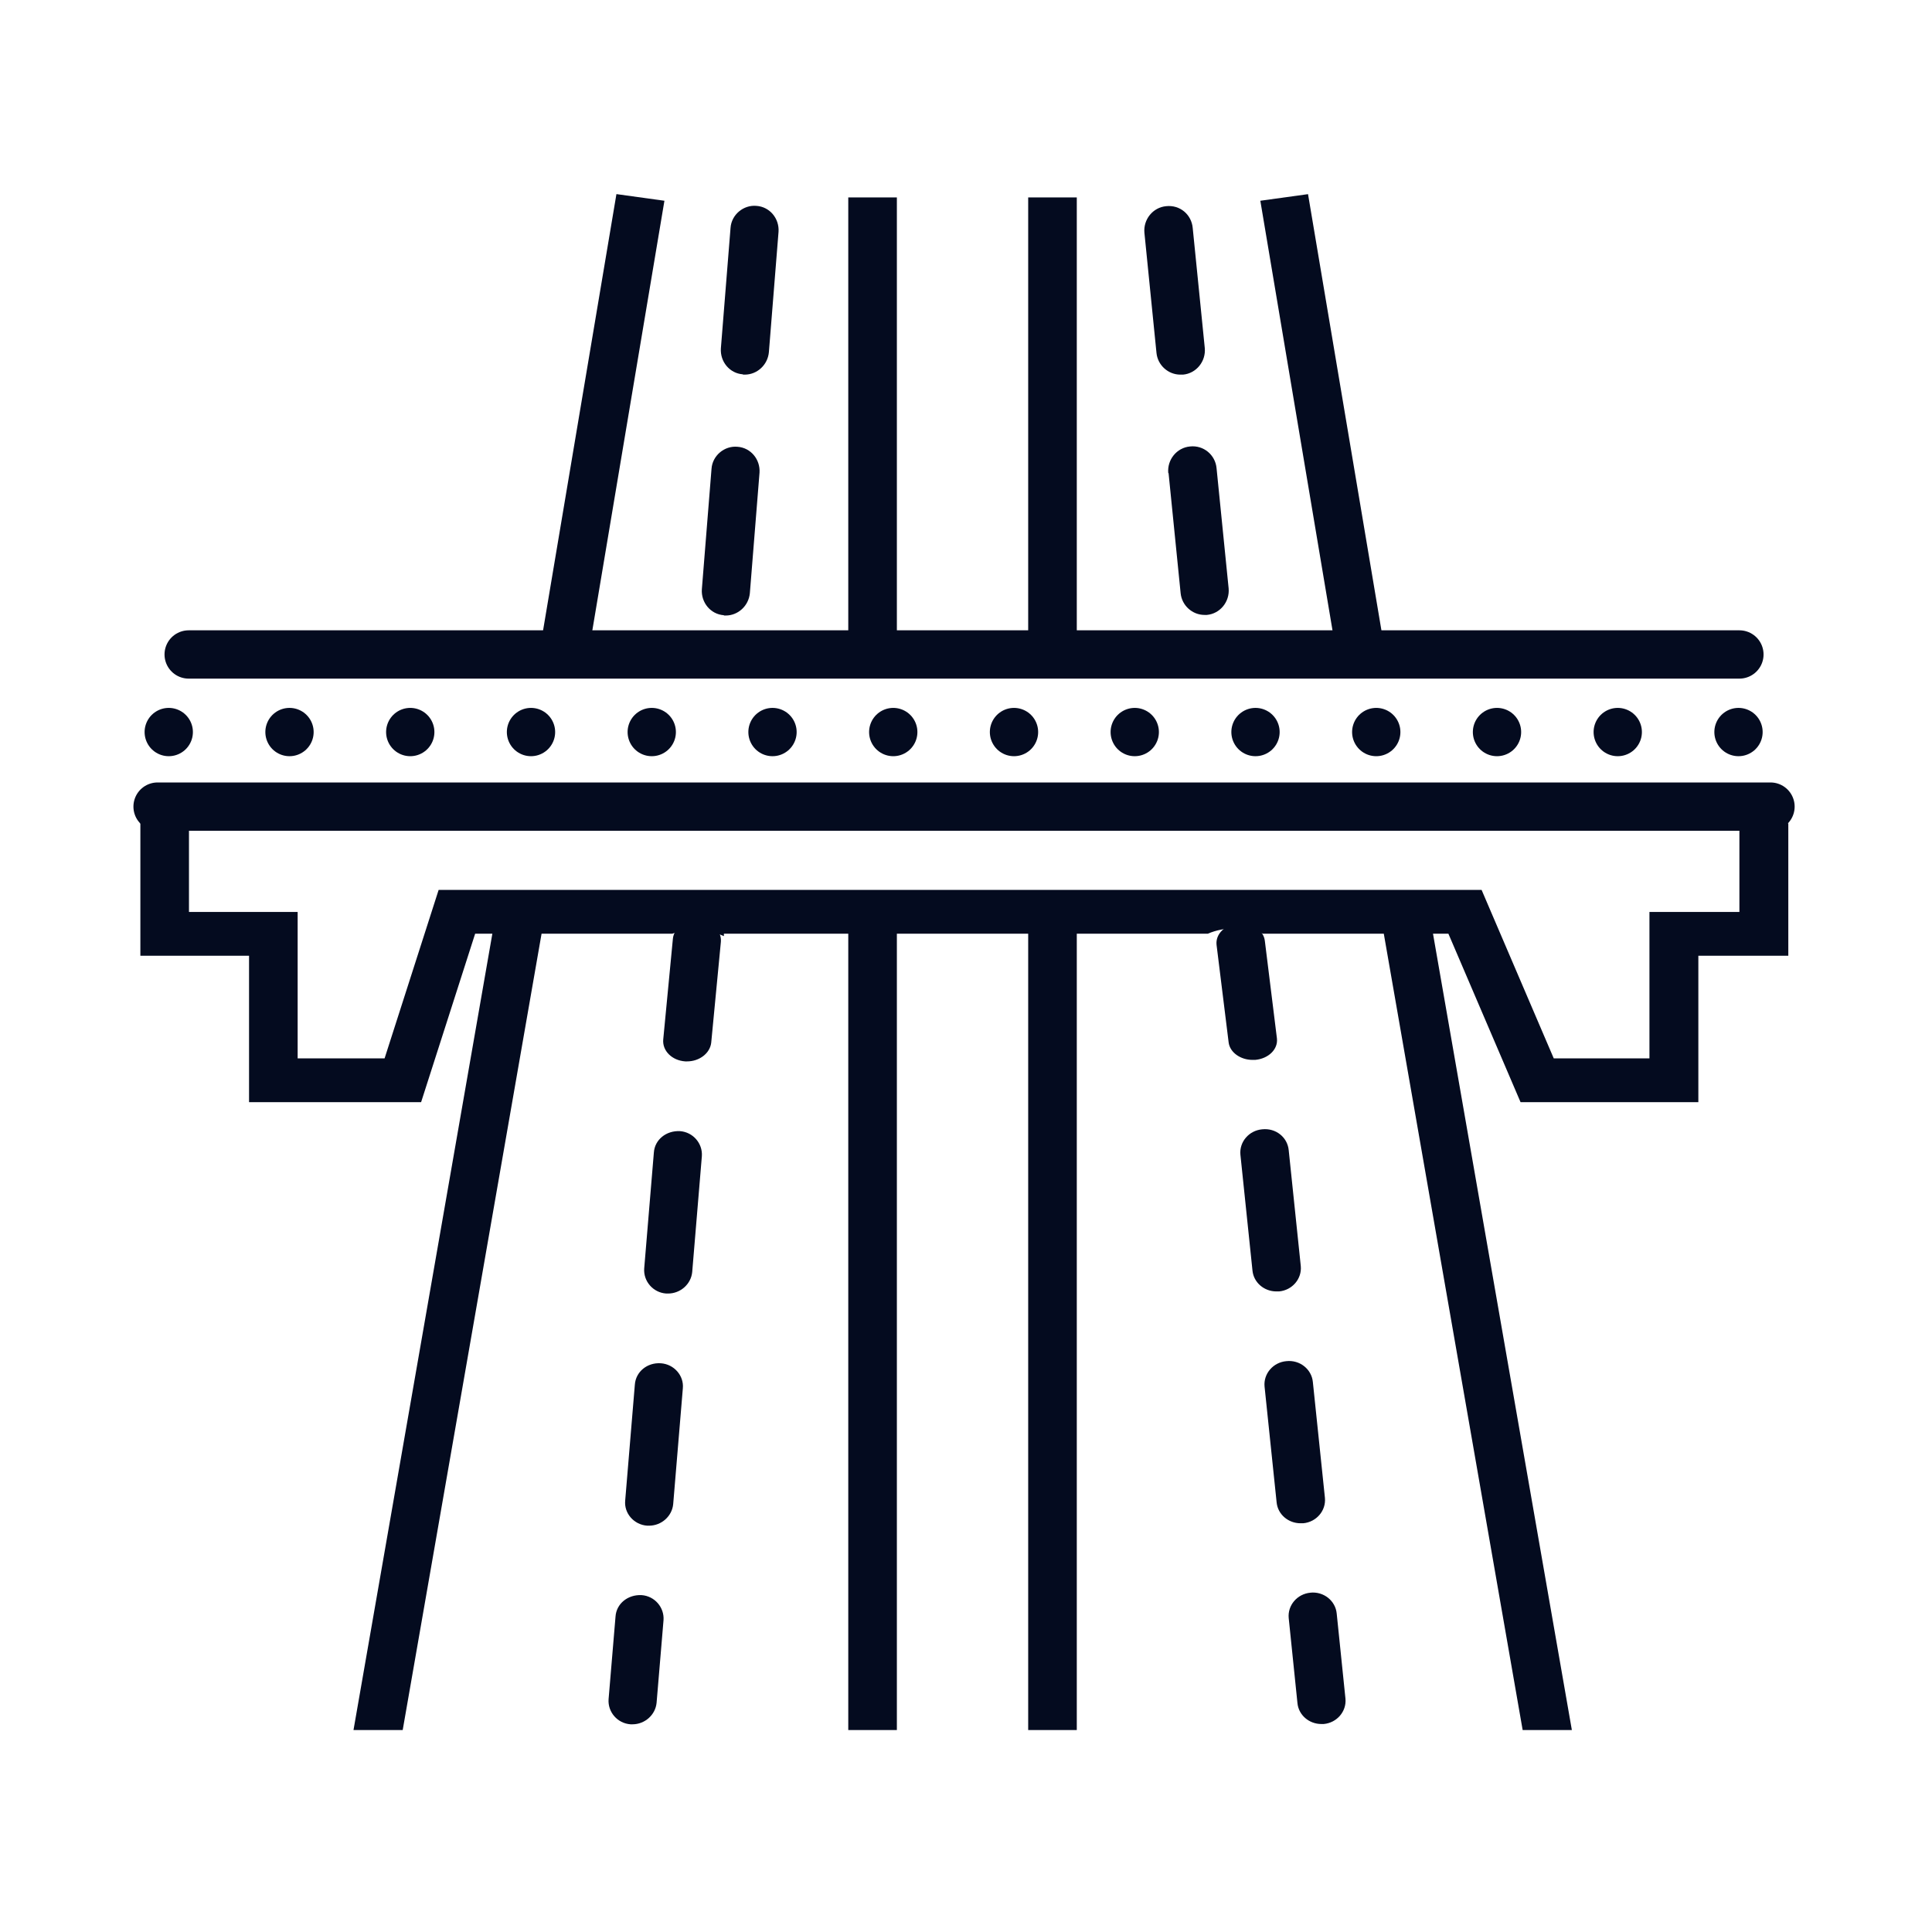
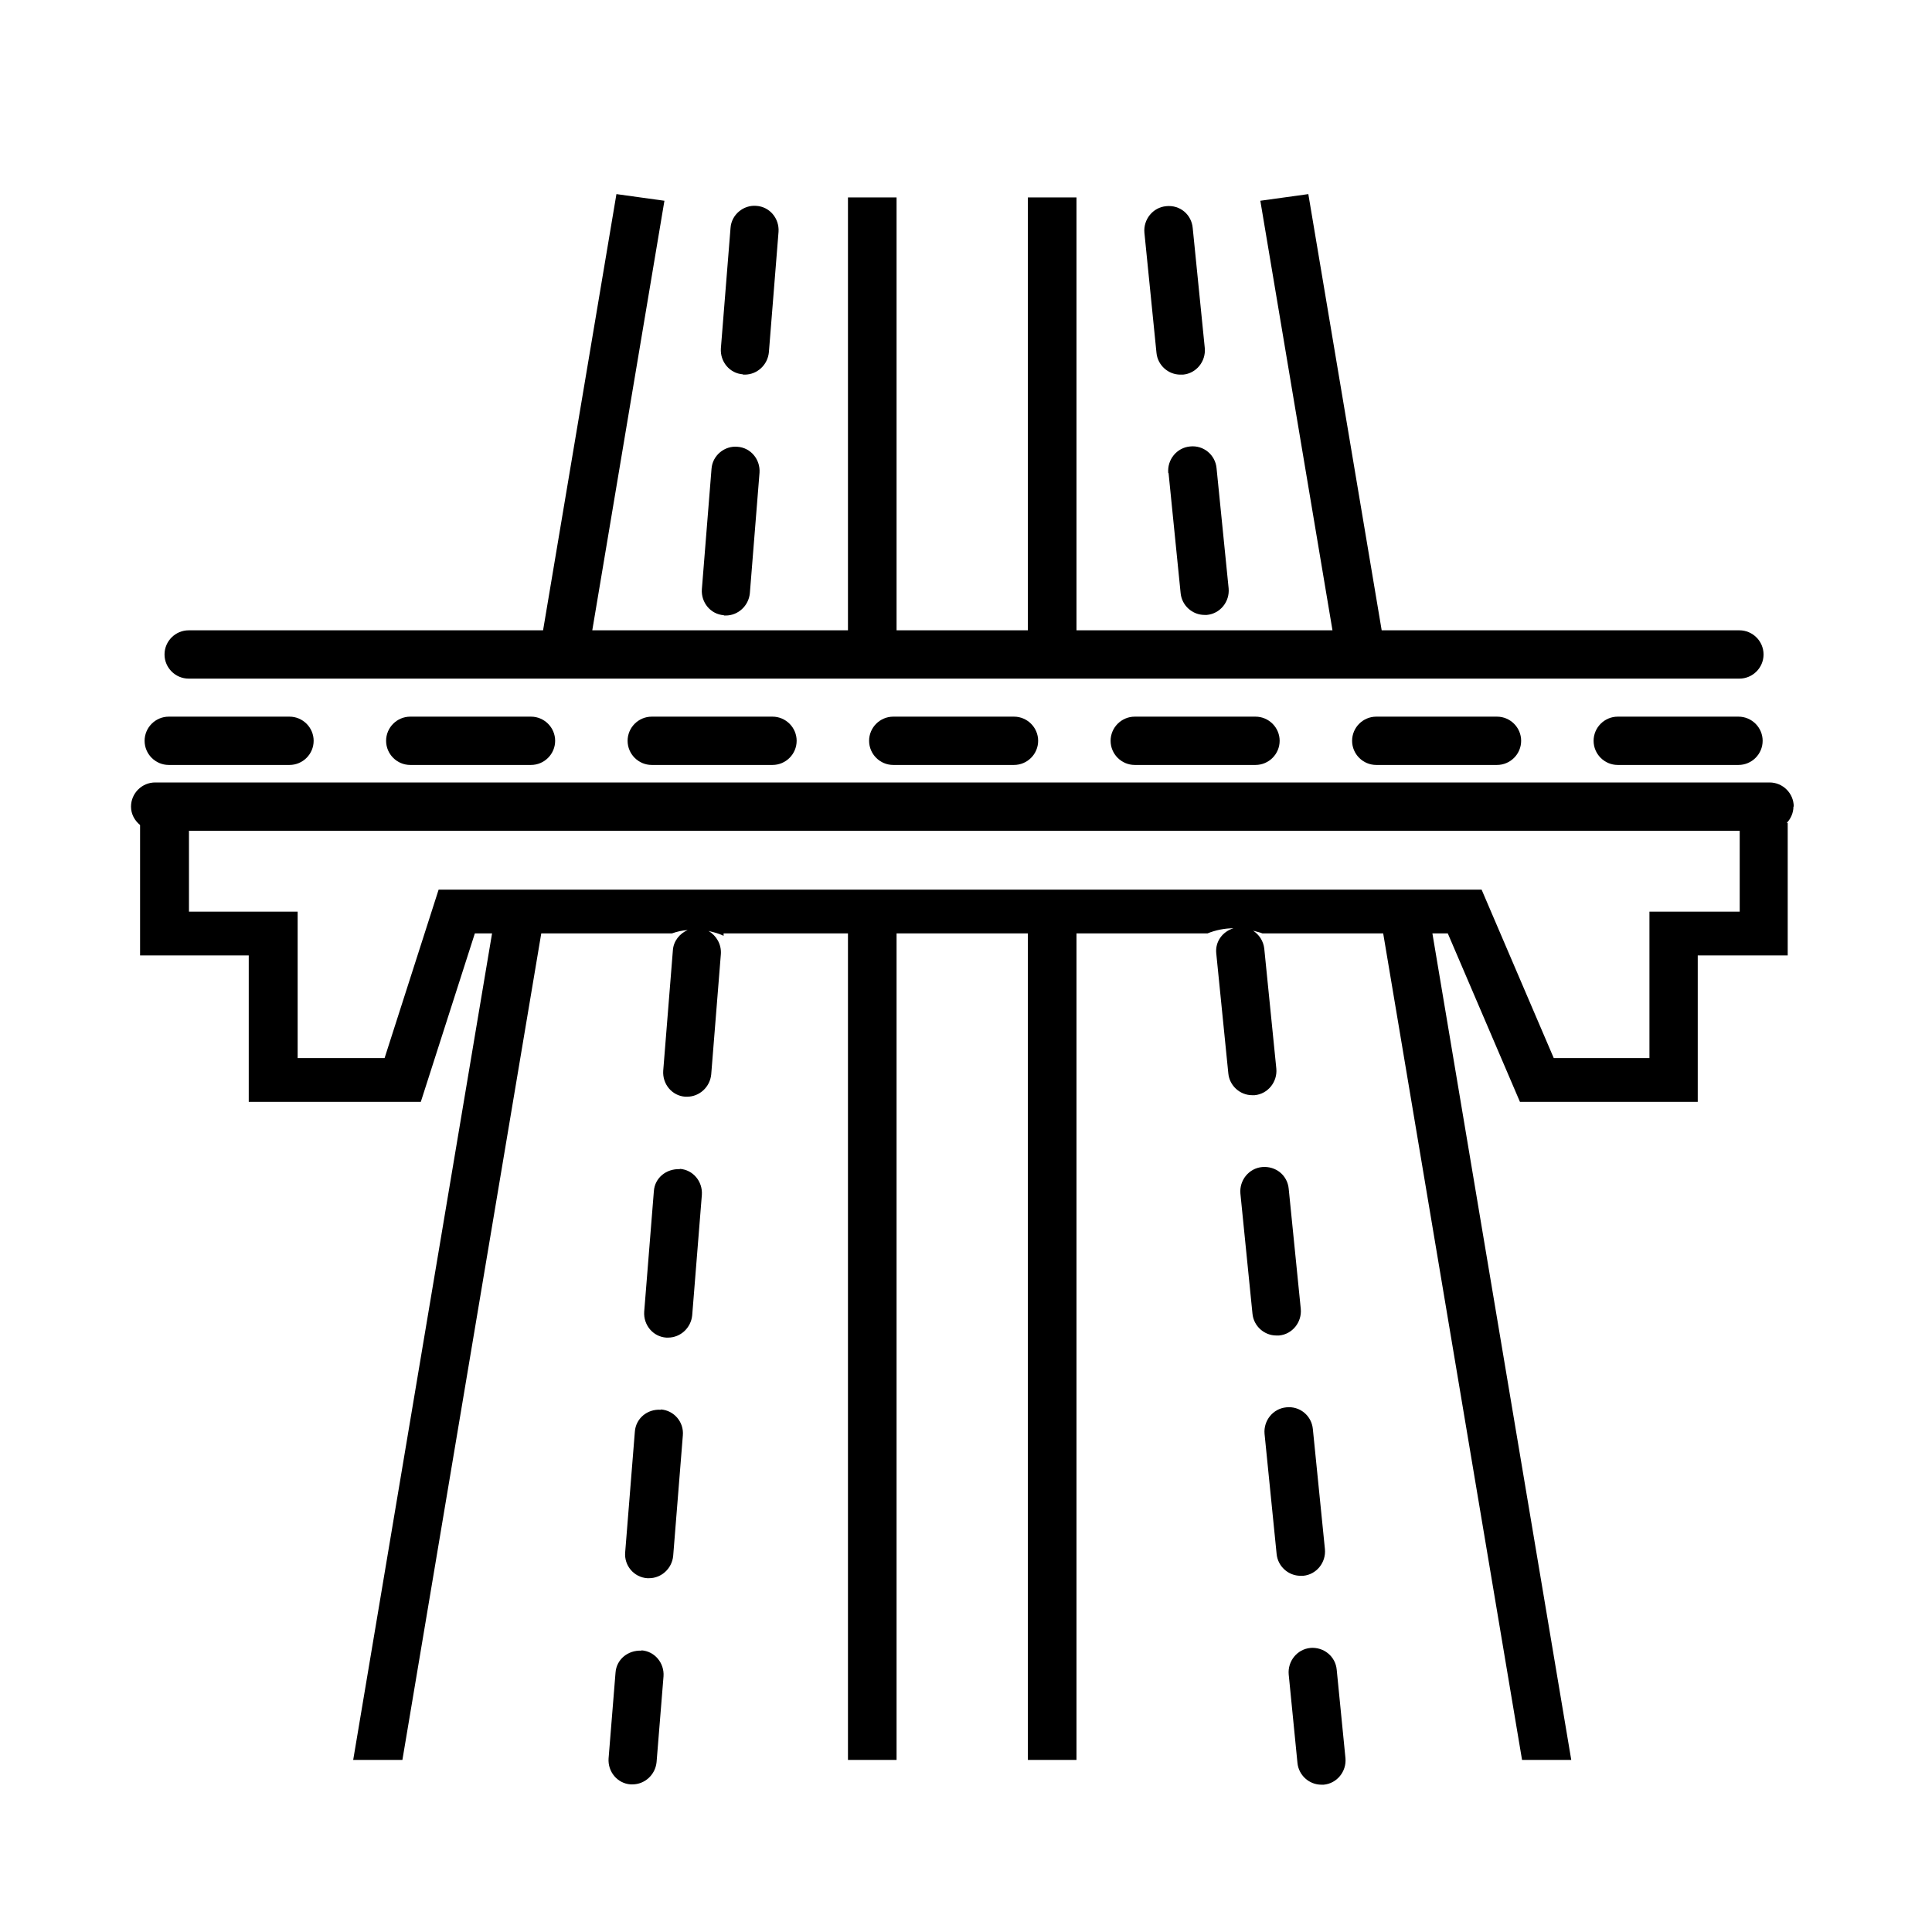
<svg xmlns="http://www.w3.org/2000/svg" id="a" viewBox="0 0 64 64">
-   <g id="b">
-     <g>
-       <path d="M20.42,6.43l-2.47,14.69c.44,.01,.89,.06,1.33,.14,.09,.03,.17,.07,.26,.11l2.47-14.72-1.59-.22Z" style="fill:#040b1f;" />
-       <path d="M34.7,21.33c.38,0,.7,.08,.97,.22V6.54h-1.61v14.89c.2-.06,.4-.1,.64-.1Z" style="fill:#040b1f;" />
-       <path d="M43.34,6.43l-1.59,.22,2.52,15c.25-.2,.56-.33,.93-.38,.18-.08,.38-.13,.6-.16l-2.47-14.68Z" style="fill:#040b1f;" />
-       <path d="M57.62,27.29v2.92h-2.98v4.85h-3.17l-2.39-5.58H14.53l-1.79,5.58h-2.88v-4.85h-3.6v-3.21c-.37,.03-.74,.07-1.11,.14-.17,.03-.33,.04-.5,.04v4.48h3.6v4.85h5.7l1.79-5.58h.57l-4.6,26.38h1.63l4.6-26.38h4.33c.53-.2,1.16-.16,1.71,.08v-.08h4.12v26.38h1.61V30.93h4.35v26.38h1.61V30.93h4.34c.56-.24,1.24-.24,1.83,0h4l4.6,26.38h1.63l-4.6-26.38h.51l2.39,5.58h5.89v-4.85h2.98v-4.39c-.54,.02-1.07,.03-1.61,.02Z" style="fill:#040b1f;" />
-       <path d="M28.81,21.24c.34,0,.64,.07,.9,.18V6.54h-1.61v14.82c.22-.07,.45-.12,.71-.12Z" style="fill:#040b1f;" />
-     </g>
-   </g>
-   <line x1="6.25" y1="21.68" x2="57.62" y2="21.68" style="fill:none; stroke:#040b1f; stroke-linecap:round; stroke-miterlimit:10; stroke-width:1.6px;" />
-   <line x1="5.22" y1="26.72" x2="58.65" y2="26.72" style="fill:none; stroke:#040b1f; stroke-linecap:round; stroke-miterlimit:10; stroke-width:1.6px;" />
-   <line x1="5.59" y1="24.25" x2="57.62" y2="24.25" style="fill:none; stroke:#040b1f; stroke-dasharray:0 4; stroke-linecap:round; stroke-miterlimit:10; stroke-width:1.6px;" />
-   <path d="M24.61,12.41s.04,0,.06,0c.41,0,.76-.32,.8-.74l.32-3.99c.03-.44-.29-.83-.73-.86-.43-.04-.83,.29-.86,.73l-.32,3.99c-.03,.44,.29,.83,.73,.86Z" style="fill:#040b1f;" />
-   <path d="M21.25,52.84c-.45-.02-.83,.28-.86,.71l-.23,2.74c-.03,.42,.29,.8,.73,.83,.02,0,.04,0,.06,0,.41,0,.76-.31,.8-.71l.23-2.74c.03-.42-.29-.8-.73-.83Z" style="fill:#040b1f;" />
-   <path d="M23.98,20.39s.04,0,.06,0c.41,0,.76-.32,.8-.74l.32-3.99c.03-.44-.29-.83-.73-.86-.43-.04-.83,.29-.86,.73l-.32,3.99c-.03,.44,.29,.83,.73,.86Z" style="fill:#040b1f;" />
-   <path d="M23.15,30.49c-.43-.04-.83,.25-.86,.61l-.32,3.34c-.03,.37,.29,.69,.73,.72,.02,0,.04,0,.06,0,.41,0,.76-.27,.8-.62l.32-3.34c.03-.37-.29-.69-.73-.72Z" style="fill:#040b1f;" />
-   <path d="M22.52,37.47c-.45-.02-.83,.28-.86,.71l-.32,3.84c-.03,.42,.29,.8,.73,.83,.02,0,.04,0,.06,0,.41,0,.76-.31,.8-.71l.32-3.84c.03-.42-.29-.8-.73-.83Z" style="fill:#040b1f;" />
-   <path d="M21.89,45.16c-.45-.03-.83,.28-.86,.71l-.32,3.84c-.04,.42,.29,.8,.73,.83,.02,0,.04,0,.06,0,.41,0,.76-.31,.8-.71l.32-3.84c.04-.42-.29-.8-.73-.83Z" style="fill:#040b1f;" />
-   <path d="M41.58,35.11c.44-.04,.76-.35,.72-.71l-.4-3.23c-.04-.36-.43-.62-.88-.58-.44,.04-.76,.35-.72,.71l.4,3.23c.04,.33,.39,.58,.79,.58,.03,0,.05,0,.08,0Z" style="fill:#040b1f;" />
-   <path d="M39.11,12.41s.05,0,.08,0c.44-.04,.76-.44,.72-.88l-.4-3.98c-.04-.44-.42-.77-.88-.72-.44,.04-.76,.44-.72,.88l.4,3.98c.04,.41,.39,.72,.79,.72Z" style="fill:#040b1f;" />
-   <path d="M38.71,15.67l.4,3.98c.04,.41,.39,.72,.79,.72,.03,0,.05,0,.08,0,.44-.04,.76-.44,.72-.88l-.4-3.98c-.04-.44-.43-.77-.88-.72-.44,.04-.76,.44-.72,.88Z" style="fill:#040b1f;" />
-   <path d="M42.37,42.78c.44-.04,.76-.42,.72-.84l-.4-3.84c-.04-.42-.42-.74-.88-.69-.44,.04-.76,.42-.72,.84l.4,3.84c.04,.4,.39,.69,.79,.69,.03,0,.05,0,.08,0Z" style="fill:#040b1f;" />
-   <path d="M43.41,52.76c-.44,.04-.76,.42-.72,.84l.29,2.82c.04,.4,.39,.69,.79,.69,.03,0,.05,0,.08,0,.44-.04,.76-.42,.72-.84l-.29-2.82c-.04-.42-.43-.74-.88-.69Z" style="fill:#040b1f;" />
-   <path d="M43.17,50.46c.44-.04,.76-.42,.72-.84l-.4-3.84c-.04-.42-.43-.74-.88-.69-.44,.04-.76,.42-.72,.84l.4,3.84c.04,.4,.39,.69,.79,.69,.03,0,.05,0,.08,0Z" style="fill:#040b1f;" />
+   <path d="m6.25,22.48h51.37c.44,0,.8-.36.8-.8s-.36-.8-.8-.8h-11.85l-2.43-14.45-1.59.22,2.39,14.23h-8.48V6.54h-1.61v14.34h-4.35V6.54h-1.61v14.34h-8.47l2.39-14.23-1.59-.22-2.43,14.45H6.25c-.44,0-.8.36-.8.8s.36.8.8.8Z" />
+   <path d="m59.42,26.72c0-.44-.36-.8-.8-.8H5.14c-.44,0-.8.36-.8.8,0,.25.12.46.3.61v4.32h3.6v4.85h5.7l1.79-5.58h.57l-4.6,27.38h1.63l4.6-27.38h4.33c.17-.06.34-.1.52-.11-.26.11-.47.36-.49.67l-.32,3.99c-.03.44.29.83.73.86.02,0,.04,0,.06,0,.41,0,.76-.32.8-.74l.32-3.99c.02-.32-.15-.61-.41-.76.17.04.34.08.5.16v-.08h4.12v27.38h1.61v-27.38h4.35v27.38h1.61v-27.38h4.34c.27-.11.57-.17.86-.17-.36.11-.61.44-.57.83l.4,3.98c.04.41.39.72.79.72.03,0,.05,0,.08,0,.44-.04.76-.44.72-.88l-.4-3.98c-.03-.25-.17-.46-.37-.59.1.03.21.05.31.09h4l4.6,27.38h1.63l-4.6-27.38h.51l2.39,5.58h5.89v-4.85h2.98v-4.39s-.02,0-.03,0c.13-.14.22-.33.22-.54Zm-4.78,3.48v4.85h-3.17l-2.39-5.58H14.53l-1.79,5.58h-2.88v-4.85h-3.6v-2.68h51.37v2.68h-2.98Z" />
+   <path d="m13.59,23.74c-.44,0-.8.36-.8.8s.36.8.8.8h4c.44,0,.8-.36.8-.8s-.36-.8-.8-.8h-4Z" />
+   <path d="m21.59,23.74c-.44,0-.8.36-.8.8s.36.8.8.8h4c.44,0,.8-.36.8-.8s-.36-.8-.8-.8h-4Z" />
+   <path d="m29.59,23.74c-.44,0-.8.36-.8.8s.36.8.8.8h4c.44,0,.8-.36.8-.8s-.36-.8-.8-.8h-4Z" />
+   <path d="m5.59,25.34h4c.44,0,.8-.36.8-.8s-.36-.8-.8-.8h-4c-.44,0-.8.36-.8.8s.36.8.8.8Z" />
+   <path d="m37.59,23.74c-.44,0-.8.36-.8.8s.36.8.8.8h4c.44,0,.8-.36.8-.8s-.36-.8-.8-.8h-4Z" />
+   <path d="m45.59,23.74c-.44,0-.8.36-.8.8s.36.8.8.8h4c.44,0,.8-.36.8-.8s-.36-.8-.8-.8h-4Z" />
+   <path d="m57.59,23.74h-4c-.44,0-.8.36-.8.8s.36.8.8.8h4c.44,0,.8-.36.8-.8s-.36-.8-.8-.8Z" />
+   <path d="m23.98,20.39s.04,0,.06,0c.41,0,.76-.32.8-.74l.32-3.99c.03-.44-.29-.83-.73-.86-.43-.04-.83.29-.86.73l-.32,3.99c-.03.44.29.83.73.86Z" />
+   <path d="m24.61,12.41s.04,0,.06,0c.41,0,.76-.32.8-.74l.32-3.99c.03-.44-.29-.83-.73-.86-.43-.04-.83.29-.86.73l-.32,3.99c-.03.44.29.83.73.86Z" />
+   <path d="m22.52,38.73c-.45-.02-.83.29-.86.73l-.32,3.99c-.03.44.29.83.73.86.02,0,.04,0,.06,0,.41,0,.76-.32.8-.74l.32-3.99c.03-.44-.29-.83-.73-.86Z" />
+   <path d="m21.25,54.68c-.45-.02-.83.29-.86.73l-.23,2.84c-.03.44.29.83.73.86.02,0,.04,0,.06,0,.41,0,.76-.32.8-.74l.23-2.84c.03-.44-.29-.83-.73-.86Z" />
+   <path d="m21.89,46.7c-.45-.03-.83.29-.86.73l-.32,3.99c-.04.44.29.83.73.86.02,0,.04,0,.06,0,.41,0,.76-.32.8-.74l.32-3.99c.04-.44-.29-.83-.73-.86Z" />
+   <path d="m39.11,12.41s.05,0,.08,0c.44-.04.76-.44.72-.88l-.4-3.98c-.04-.44-.42-.77-.88-.72-.44.04-.76.44-.72.88l.4,3.98c.04.41.39.72.79.72Z" />
+   <path d="m43.41,54.59c-.44.04-.76.44-.72.88l.29,2.93c.04.41.39.72.79.72.03,0,.05,0,.08,0,.44-.04.76-.44.72-.88l-.29-2.93c-.04-.44-.43-.76-.88-.72Z" />
+   <path d="m38.71,15.67l.4,3.98c.04.41.39.72.79.72.03,0,.05,0,.08,0,.44-.04.76-.44.72-.88l-.4-3.98c-.04-.44-.43-.77-.88-.72-.44.04-.76.44-.72.88Z" />
+   <path d="m42.37,44.24c.44-.04.76-.44.72-.88l-.4-3.98c-.04-.44-.42-.76-.88-.72-.44.04-.76.44-.72.88l.4,3.98c.04.41.39.72.79.72.03,0,.05,0,.08,0Z" />
+   <path d="m43.17,52.2c.44-.04.76-.44.72-.88l-.4-3.98c-.04-.44-.43-.77-.88-.72-.44.04-.76.44-.72.88l.4,3.98c.04.41.39.72.79.72.03,0,.05,0,.08,0Z" />
</svg>
